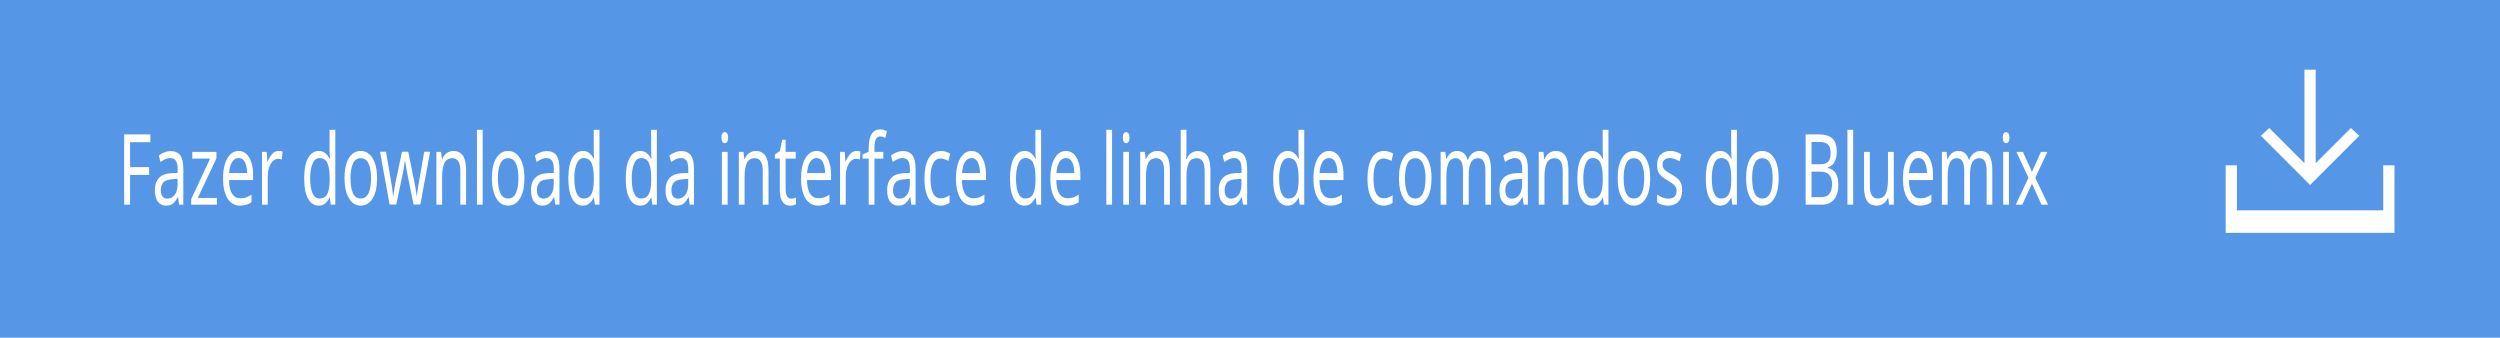
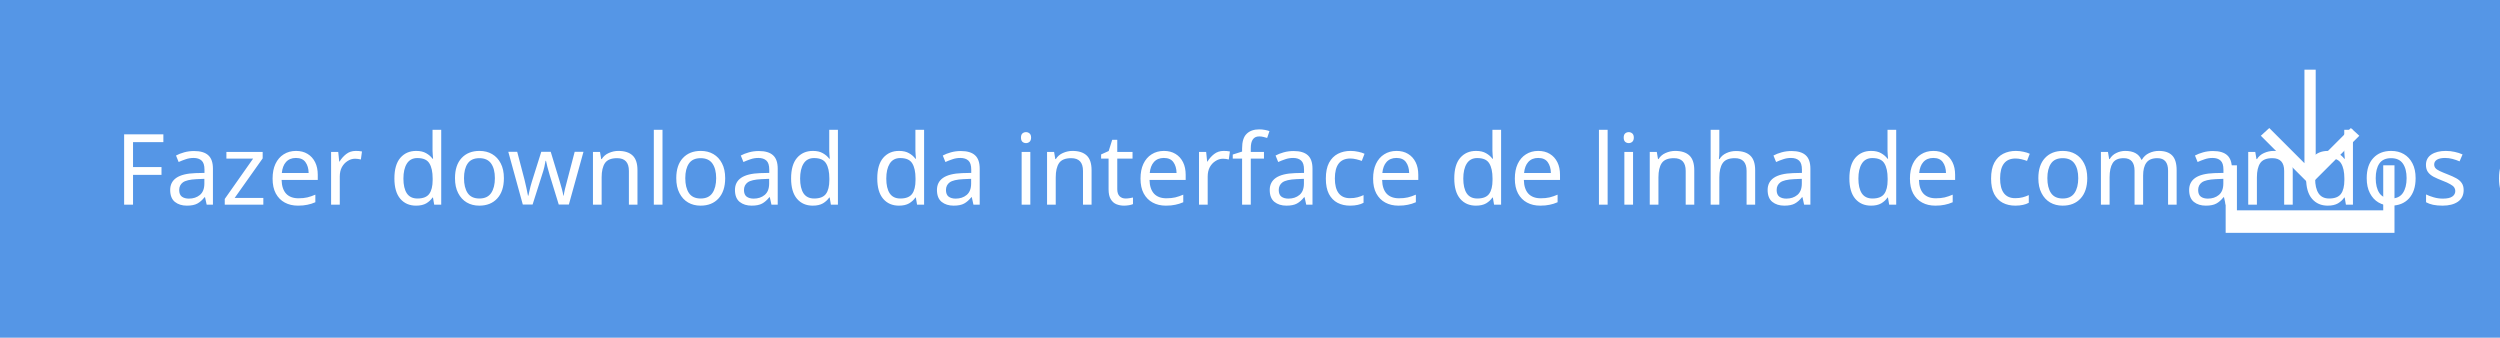
<svg xmlns="http://www.w3.org/2000/svg" version="1.1" id="Layer_1" x="0px" y="0px" width="355.4px" height="48px" viewBox="149 -12 355.4 48" style="enable-background:new 149 -12 355.4 48;" xml:space="preserve">
-   <defs id="defs17" />
-   <style type="text/css" id="style3">
+   <style type="text/css">
	.st0{fill:#5596E6;}
	.st1{fill:#FFFFFF;}
	.st2{font-family:'HelvNeueBoldforIBM';}
	.st3{font-size:14px;}
</style>
-   <rect x="149" y="-12" class="st0" width="355.4" height="48" id="rect5" />
-   <text transform="scale(0.8160737,1.22538)" class="st1 st2 st3" id="text7" x="203.102" y="13.95" style="font-size:11.425px;font-family:HelvNeueBoldforIBM;fill:#ffffff">Fazer download da interface de linha de comandos do Bluemix</text>
-   <g id="g9">
-     <polygon class="st1" points="484.4,7.3 483.2,6.2 478.2,11.2 478.2,-2.1 476.6,-2.1 476.6,11.2 471.6,6.2 470.4,7.3 477.4,14.3     " id="polygon11" />
-     <polygon class="st1" points="487.8,11.5 487.8,17.9 467,17.9 467,11.5 465.4,11.5 465.4,17.9 465.4,21.1 467,21.1 487.8,21.1    489.4,21.1 489.4,17.9 489.4,11.5  " id="polygon13" />
+   <rect x="149" y="-12" class="st0" width="355.4" height="48" />
+   <text transform="matrix(1 0 0 1 165.2869 17.0946)" class="st1 st2 st3">Fazer download da interface de linha de comandos do Bluemix</text>
+   <g>
+     <polygon class="st1" points="484.4,7.3 483.2,6.2 478.2,11.2 478.2,-2.1 476.6,-2.1 476.6,11.2 471.6,6.2 470.4,7.3 477.4,14.3     " />
+     <polygon class="st1" points="487.8,11.5 487.8,17.9 467,17.9 467,11.5 465.4,11.5 465.4,17.9 465.4,21.1 467,21.1 487.8,21.1    489.4,21.1 489.4,17.9 489.4,11.5  " />
  </g>
</svg>
